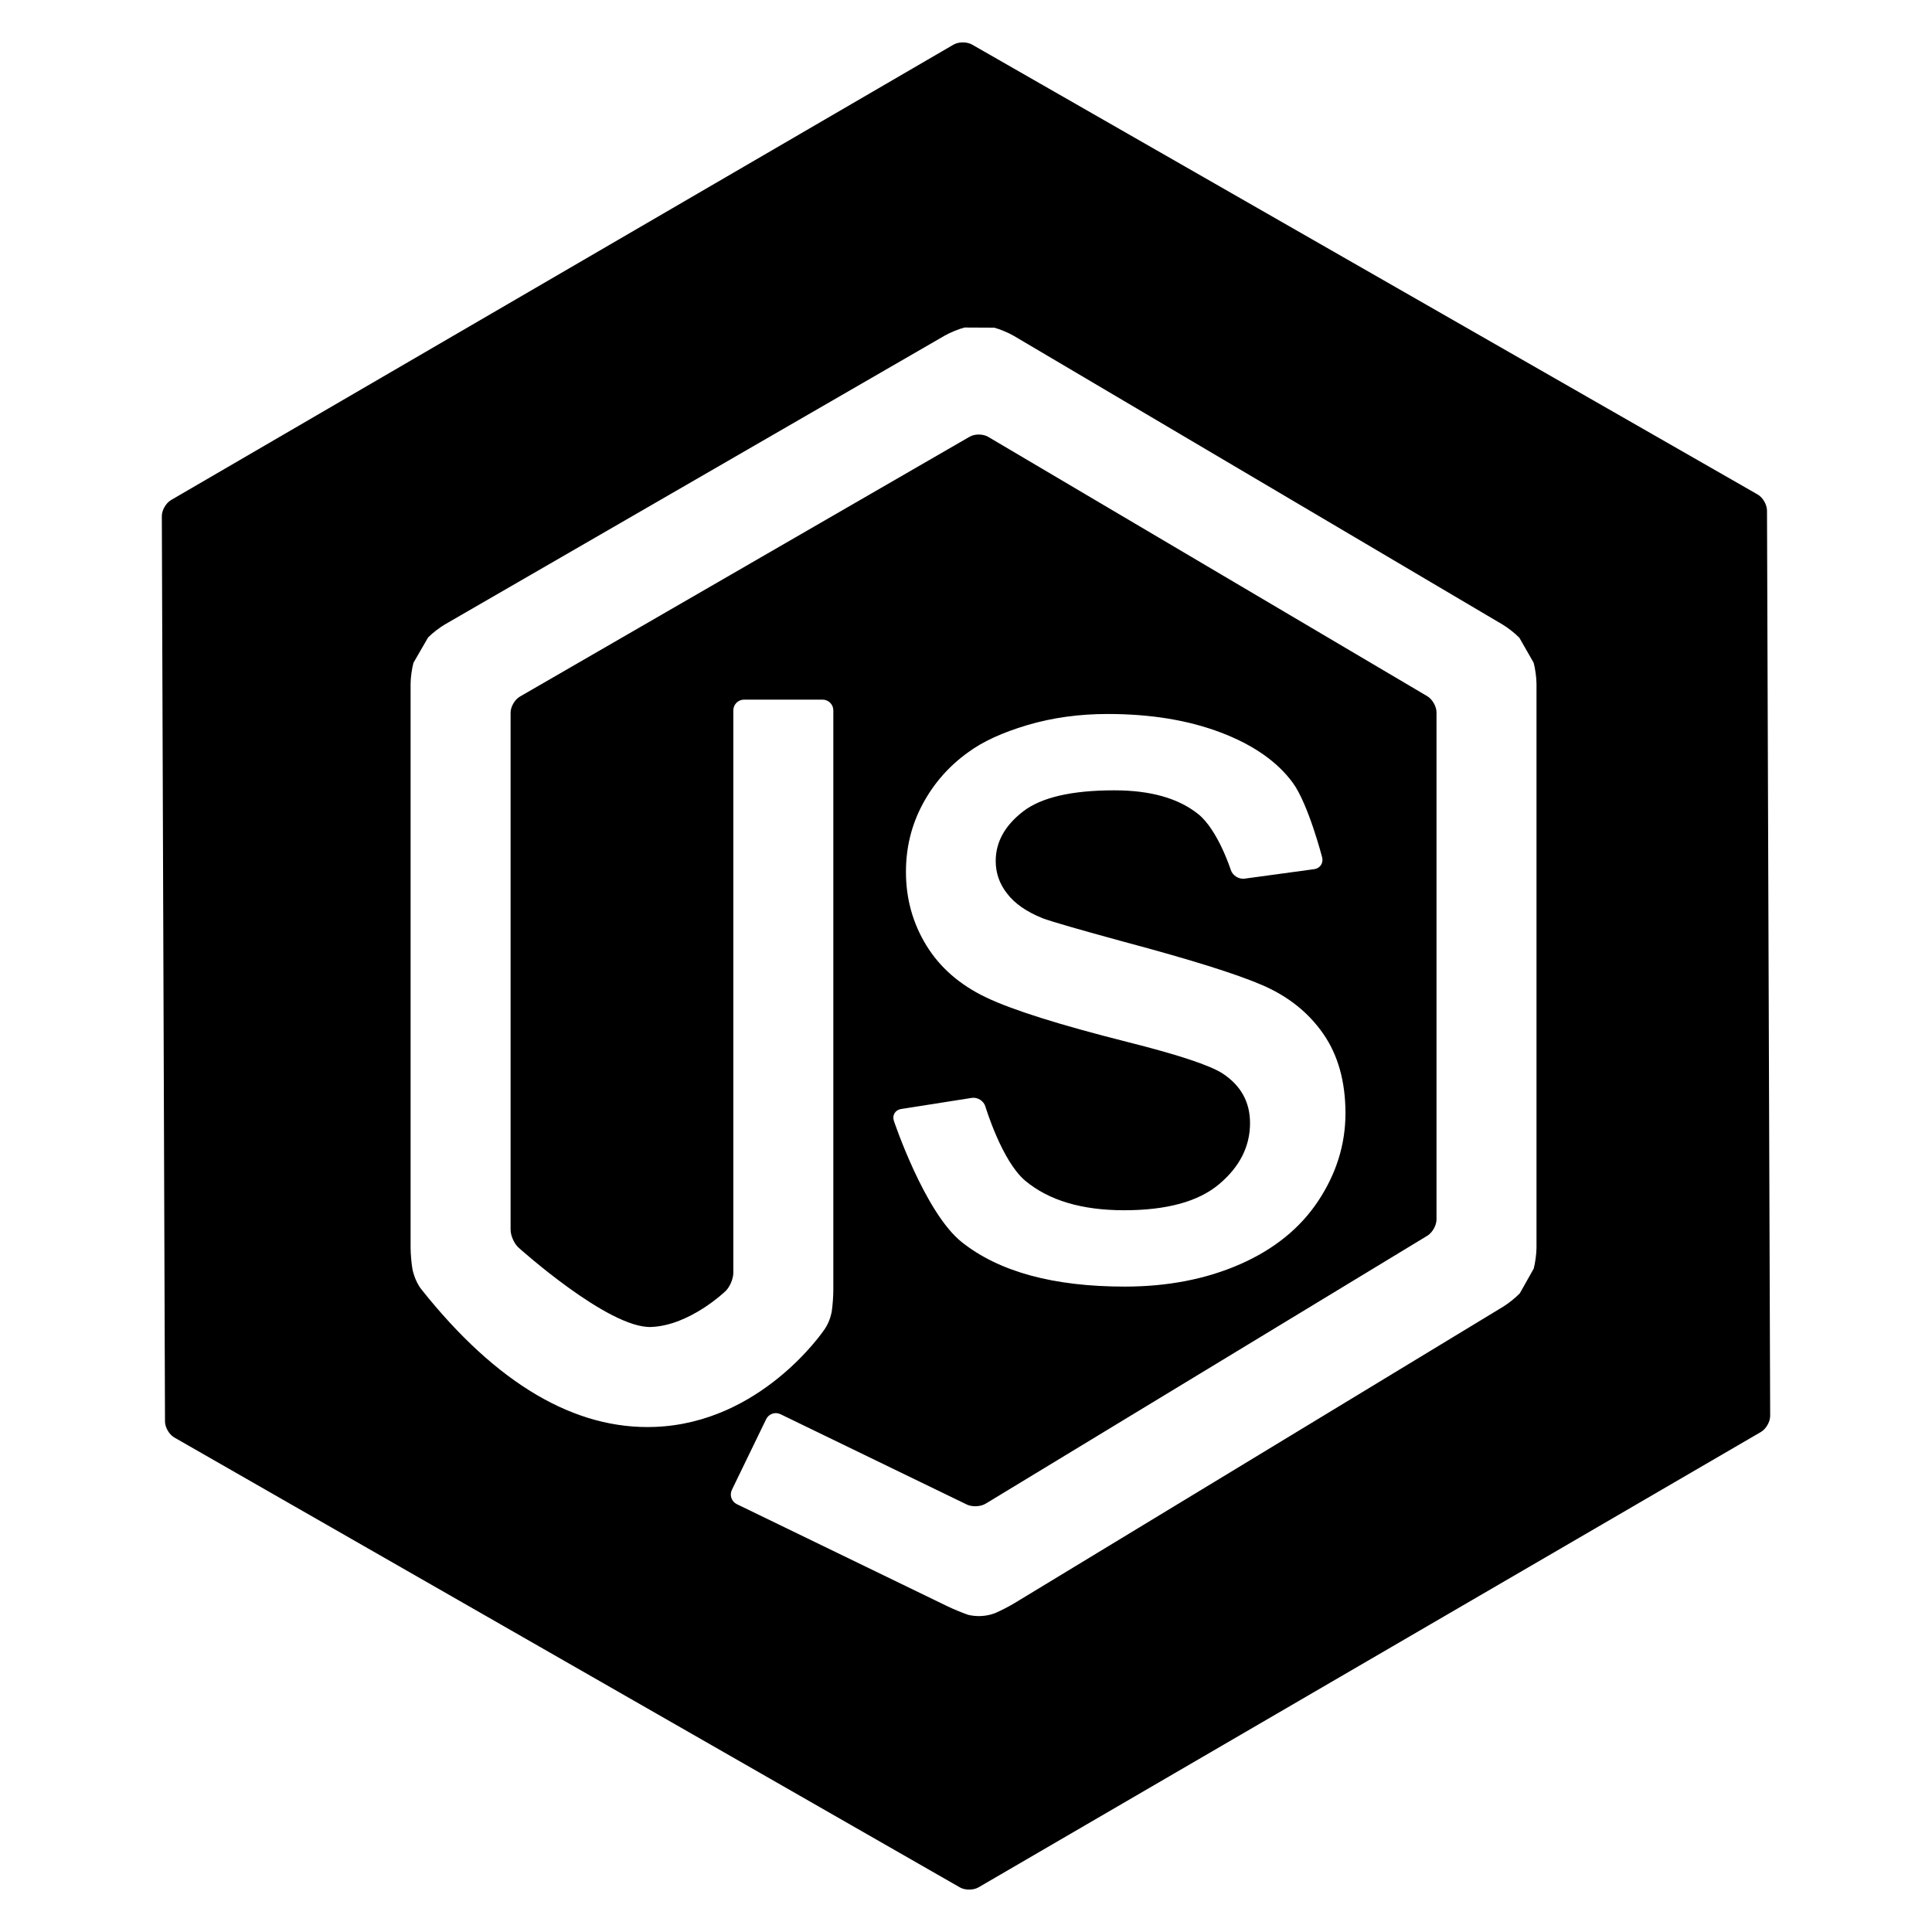
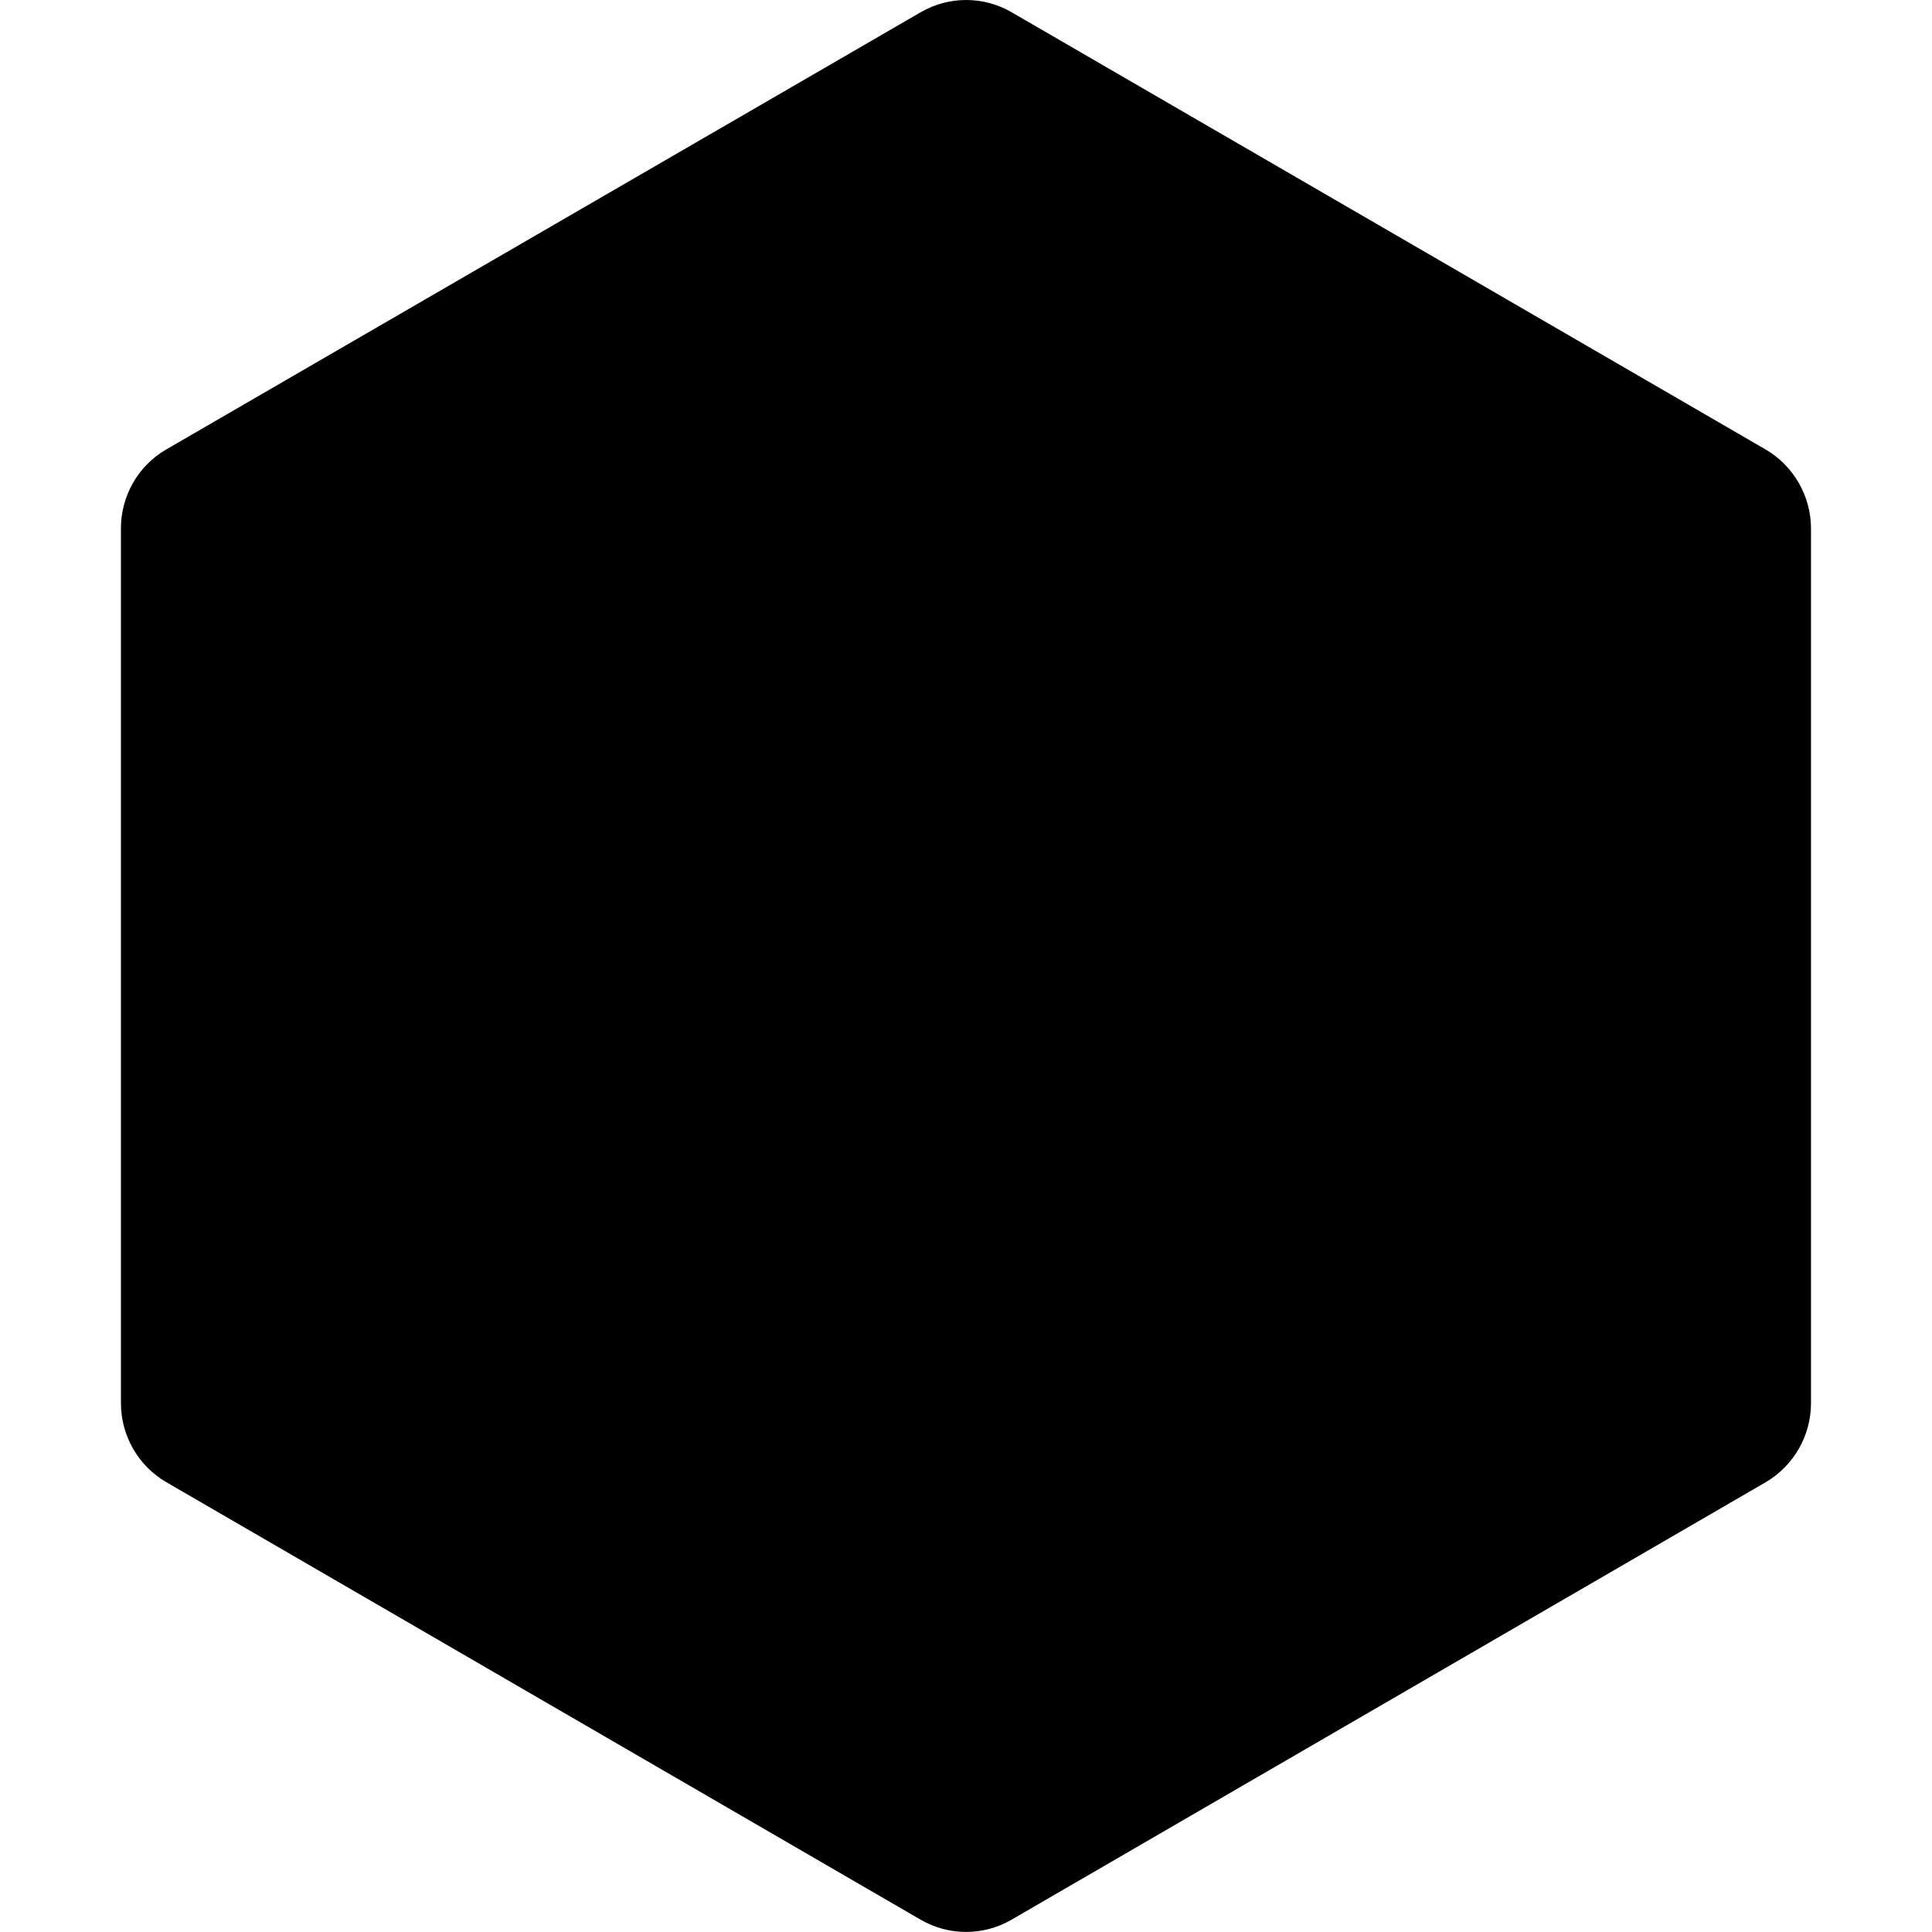
- <svg xmlns="http://www.w3.org/2000/svg" t="1718122608636" class="icon" viewBox="0 0 1024 1024" version="1.1" p-id="9280" width="48" height="48">
-   <path d="M936.547 270.585c-0.011-3.118-2.233-6.938-4.939-8.487L515.201 23.623c-2.706-1.549-7.125-1.534-9.819 0.035L90.654 265.039c-2.695 1.568-4.891 5.403-4.88 8.521l1.678 479.857c0.011 3.118 2.234 6.937 4.939 8.486l416.406 238.473c2.706 1.55 7.125 1.534 9.819-0.034l414.73-241.381c2.694-1.568 4.891-5.402 4.88-8.521l-1.679-479.855zM814.381 661.262c0 3.118-0.667 8.132-1.482 11.141l-7.363 13.08c-2.15 2.258-6.091 5.429-8.756 7.046L537.571 849.775c-2.665 1.617-7.191 3.945-10.058 5.173 0 0-3.76 1.61-8.534 1.61-3.945 0-6.206-0.788-6.206-0.788-2.944-1.026-7.649-2.979-10.455-4.34l-111.779-54.191c-2.806-1.36-3.989-4.77-2.628-7.575l18.175-37.488c1.36-2.806 4.769-3.988 7.575-2.628l98.803 47.9c2.806 1.36 7.283 1.15 9.948-0.467l234.122-142.028c2.665-1.617 4.847-5.491 4.847-8.609V377.561c0-3.118-2.196-6.967-4.882-8.553l-232.783-137.49c-2.686-1.586-7.091-1.607-9.791-0.047L275.533 369.223c-2.7 1.56-4.909 5.388-4.909 8.506v274.058c0 3.118 1.895 7.377 4.211 9.465 0 0 47.7 42.992 70.326 42.073 20.602-0.809 39.447-19.069 39.447-19.069 2.239-2.17 4.071-6.496 4.071-9.614v-298.15c0-3.118 2.551-5.669 5.669-5.669h41.661c3.118 0 5.669 2.551 5.669 5.669v307.43c0 3.118-0.381 8.191-0.847 11.274 0 0-0.729 4.828-3.678 9.204-1.367 2.028-34.115 49.695-89.916 51.885-42.427 1.689-84.12-22.849-123.863-72.864-3.725-4.688-4.792-10.899-4.792-10.899-0.528-3.072-0.96-8.138-0.96-11.256V362.435c0-3.118 0.682-8.128 1.514-11.133l7.755-13.437c2.185-2.225 6.182-5.321 8.881-6.881l265.039-153.149c2.7-1.56 7.38-3.469 10.401-4.242l15.764 0.075c3.014 0.802 7.675 2.756 10.36 4.342l259.137 153.055c2.686 1.586 6.657 4.716 8.826 6.955l7.579 13.278c0.825 3.007 1.5 8.019 1.5 11.137v298.827z m-166.33-92.264c-6.746-4.373-23.514-9.932-50.309-16.678-36.092-9.111-61.109-16.994-75.053-23.65-13.947-6.652-24.52-15.859-31.719-27.617-7.203-11.757-10.799-24.745-10.799-38.962 0-12.941 2.961-24.924 8.886-35.955 5.921-11.027 13.987-20.186 24.197-27.479 7.658-5.647 18.09-10.433 31.309-14.354 13.211-3.918 27.385-5.878 42.516-5.878 22.783 0 42.789 3.281 60.016 9.843 17.225 6.563 29.939 15.449 38.141 26.659 8.203 11.209 15.531 39.489 15.531 39.489 0.782 3.018-1.105 5.833-4.195 6.254l-36.887 5.03c-3.09 0.421-6.396-1.664-7.347-4.633 0 0-6.794-21.212-17.274-29.599-10.484-8.381-25.291-12.577-44.432-12.577-22.604 0-38.736 3.738-48.395 11.21-9.664 7.476-14.49 16.226-14.49 26.249 0 6.383 2.004 12.124 6.014 17.225 4.008 5.29 10.297 9.664 18.867 13.125 4.922 1.824 19.412 6.015 43.473 12.577 34.814 9.296 59.102 16.91 72.865 22.832 13.762 5.926 24.561 14.539 32.402 25.838 7.834 11.305 11.756 25.338 11.756 42.107 0 16.404-4.787 31.854-14.355 46.346-9.568 14.49-23.377 25.699-41.422 33.629s-38.463 11.895-61.248 11.895c-37.73 0-66.486-7.836-86.263-23.514-19.778-15.676-36.066-64.347-36.066-64.347-0.99-2.957 0.721-5.772 3.801-6.257l37.469-5.895c3.08-0.484 6.334 1.563 7.23 4.549 0 0 8.712 29.021 21.2 39.41 12.482 10.391 29.938 15.586 52.359 15.586 22.6 0 39.373-4.602 50.309-13.807 10.938-9.203 16.406-20.004 16.406-32.4-0.001-11.118-4.835-19.868-14.493-26.251z" p-id="9281" fill="currentColor" />
+ <svg xmlns="http://www.w3.org/2000/svg" t="1718360434685" class="icon" viewBox="0 0 1024 1024" version="1.1" p-id="6088" width="24" height="24">
+   <path d="M487.894 6.542l-399.781 231.677c-14.933 8.661-24.064 24.661-24.021 41.941V743.684c0 17.237 9.173 33.28 24.064 41.898l399.781 231.89c14.933 8.661 33.28 8.661 48.213 0l399.611-231.805a48.639 48.639 0 0 0 24.106-41.898V280.16c0-17.237-9.216-33.28-24.149-41.983L536.192 6.499a47.957 47.957 0 0 0-48.213 0" fill="currentColor" p-id="6089" data-spm-anchor-id="a313x.search_index.0.i5.b0e23a818nYwFs" class="" />
</svg>
